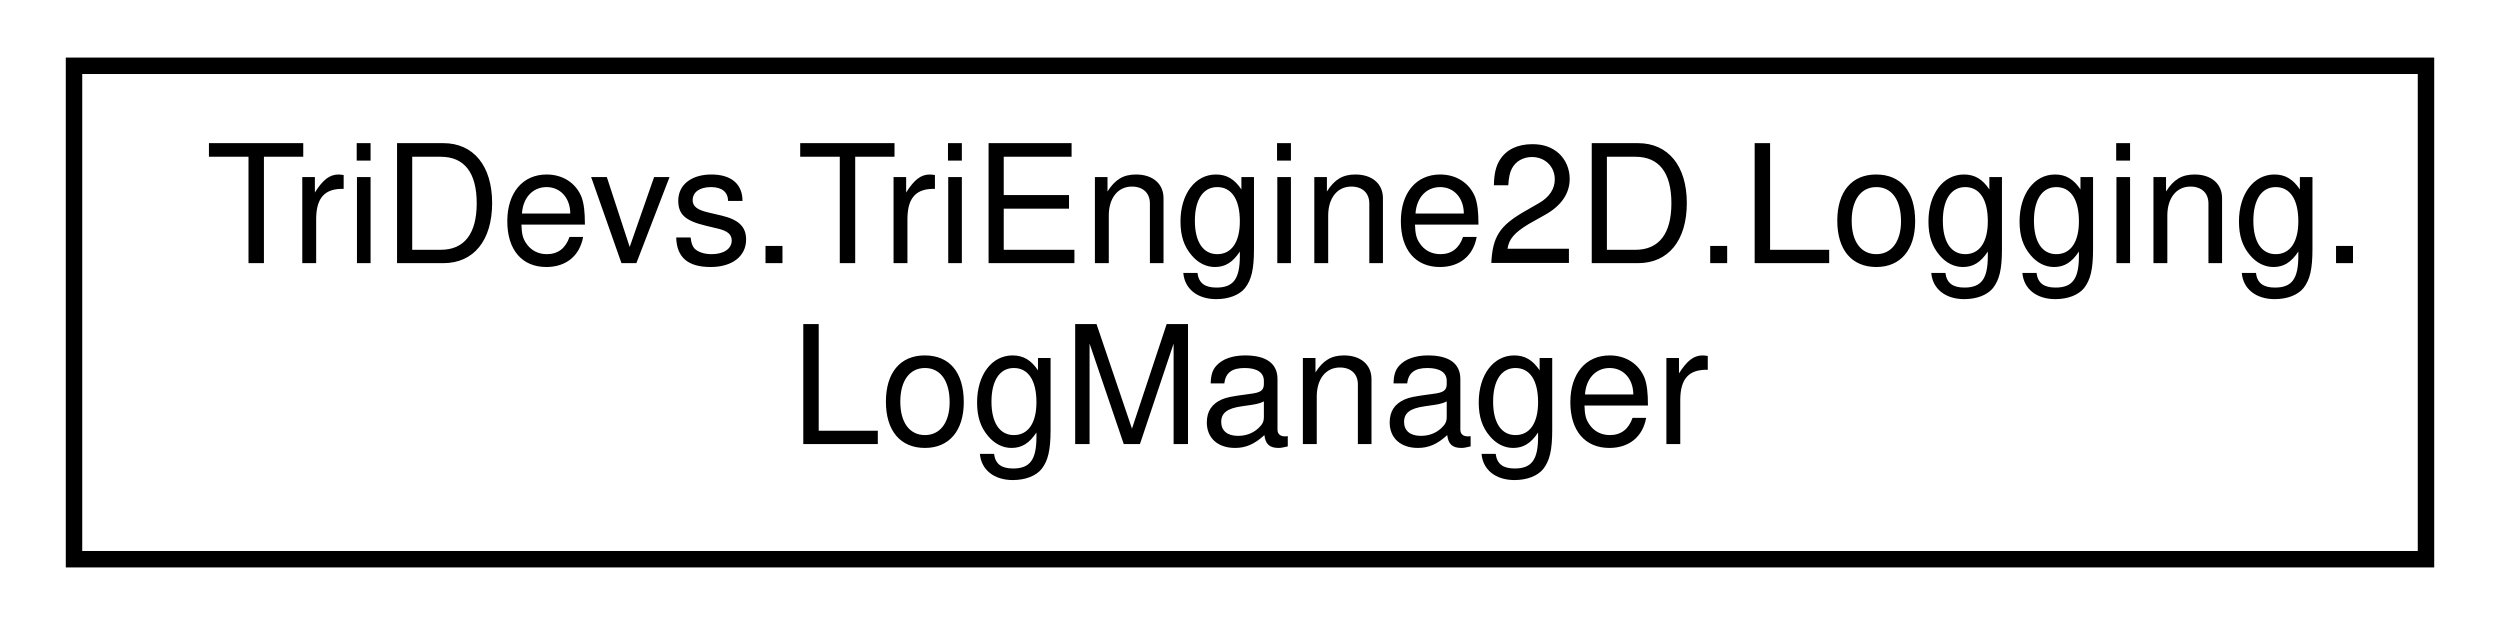
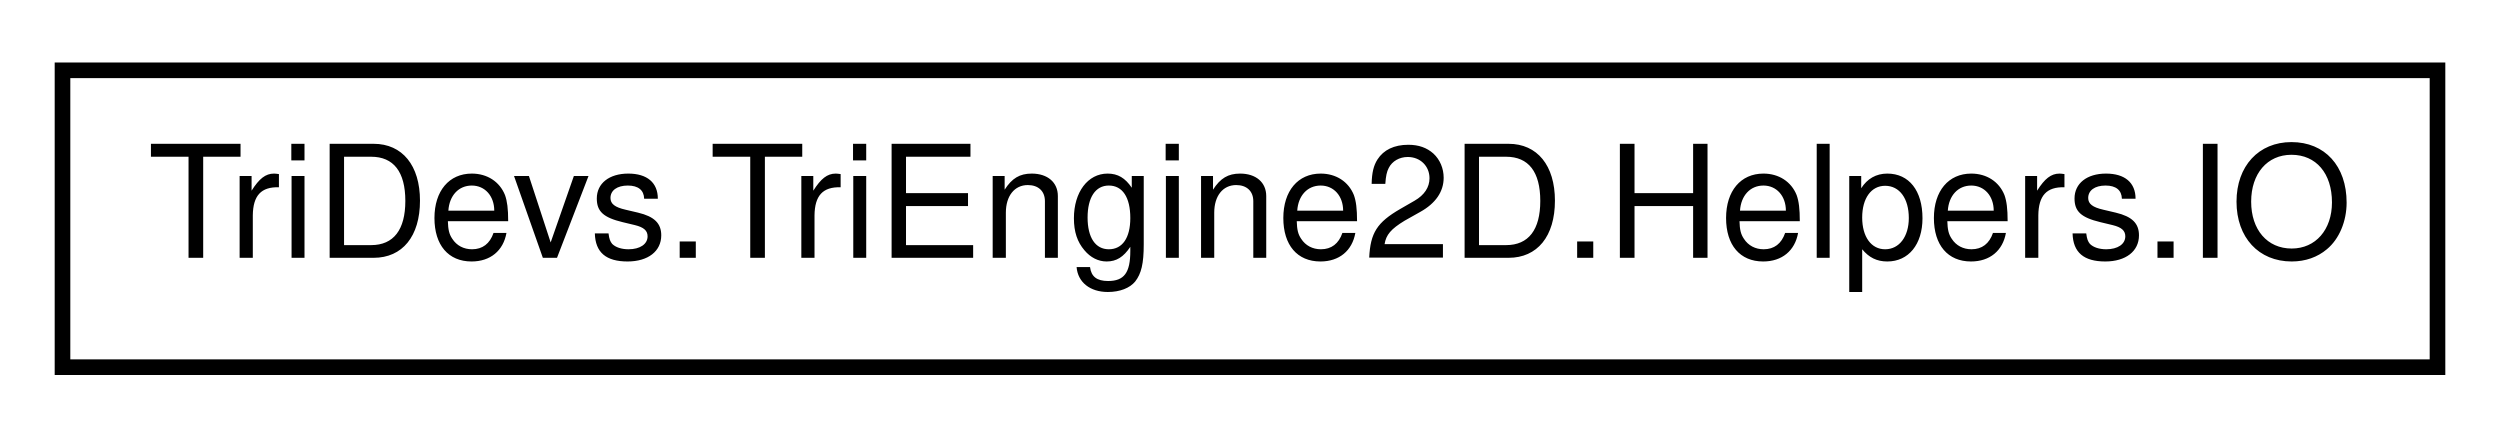
- <svg xmlns="http://www.w3.org/2000/svg" xmlns:xlink="http://www.w3.org/1999/xlink" width="152pt" height="38pt" viewBox="0.00 0.00 152.00 38.00">
-   <g id="graph0" class="graph" transform="scale(1 1) rotate(0) translate(4 34)">
-     <polygon fill="white" stroke="white" points="-4,5 -4,-34 149,-34 149,5 -4,5" />
+ <svg xmlns="http://www.w3.org/2000/svg" xmlns:xlink="http://www.w3.org/1999/xlink" width="160pt" height="28pt" viewBox="0.00 0.00 160.00 28.00">
+   <g id="graph0" class="graph" transform="scale(1 1) rotate(0) translate(4 24)">
+     <polygon fill="white" stroke="white" points="-4,5 -4,-24 157,-24 157,5 -4,5" />
    <g id="node1" class="node">
      <g id="a_node1">
-         <a xlink:href="class_tri_devs_1_1_tri_engine2_d_1_1_logging_1_1_log_manager.html" target="_top" xlink:title="Class to manage logging. ILog interfaces should be obtained from this class' methods, as opposed to calling default log4net methods. ">
-           <polygon fill="white" stroke="black" points="0.5,-0 0.5,-30 143.5,-30 143.5,-0 0.5,-0" />
-           <text text-anchor="start" x="8.5" y="-18" font-family="Helvetica,sans-Serif" font-size="10.00">TriDevs.TriEngine2D.Logging.</text>
-           <text text-anchor="middle" x="72" y="-7" font-family="Helvetica,sans-Serif" font-size="10.00">LogManager</text>
+         <a xlink:href="class_tri_devs_1_1_tri_engine2_d_1_1_helpers_1_1_i_o.html" target="_top" xlink:title="Provides various helper functions for doing IO operations. ">
+           <polygon fill="white" stroke="black" points="0,-0.5 0,-19.5 152,-19.5 152,-0.5 0,-0.5" />
+           <text text-anchor="middle" x="76" y="-7.5" font-family="Helvetica,sans-Serif" font-size="10.00">TriDevs.TriEngine2D.Helpers.IO</text>
        </a>
      </g>
    </g>
  </g>
</svg>
